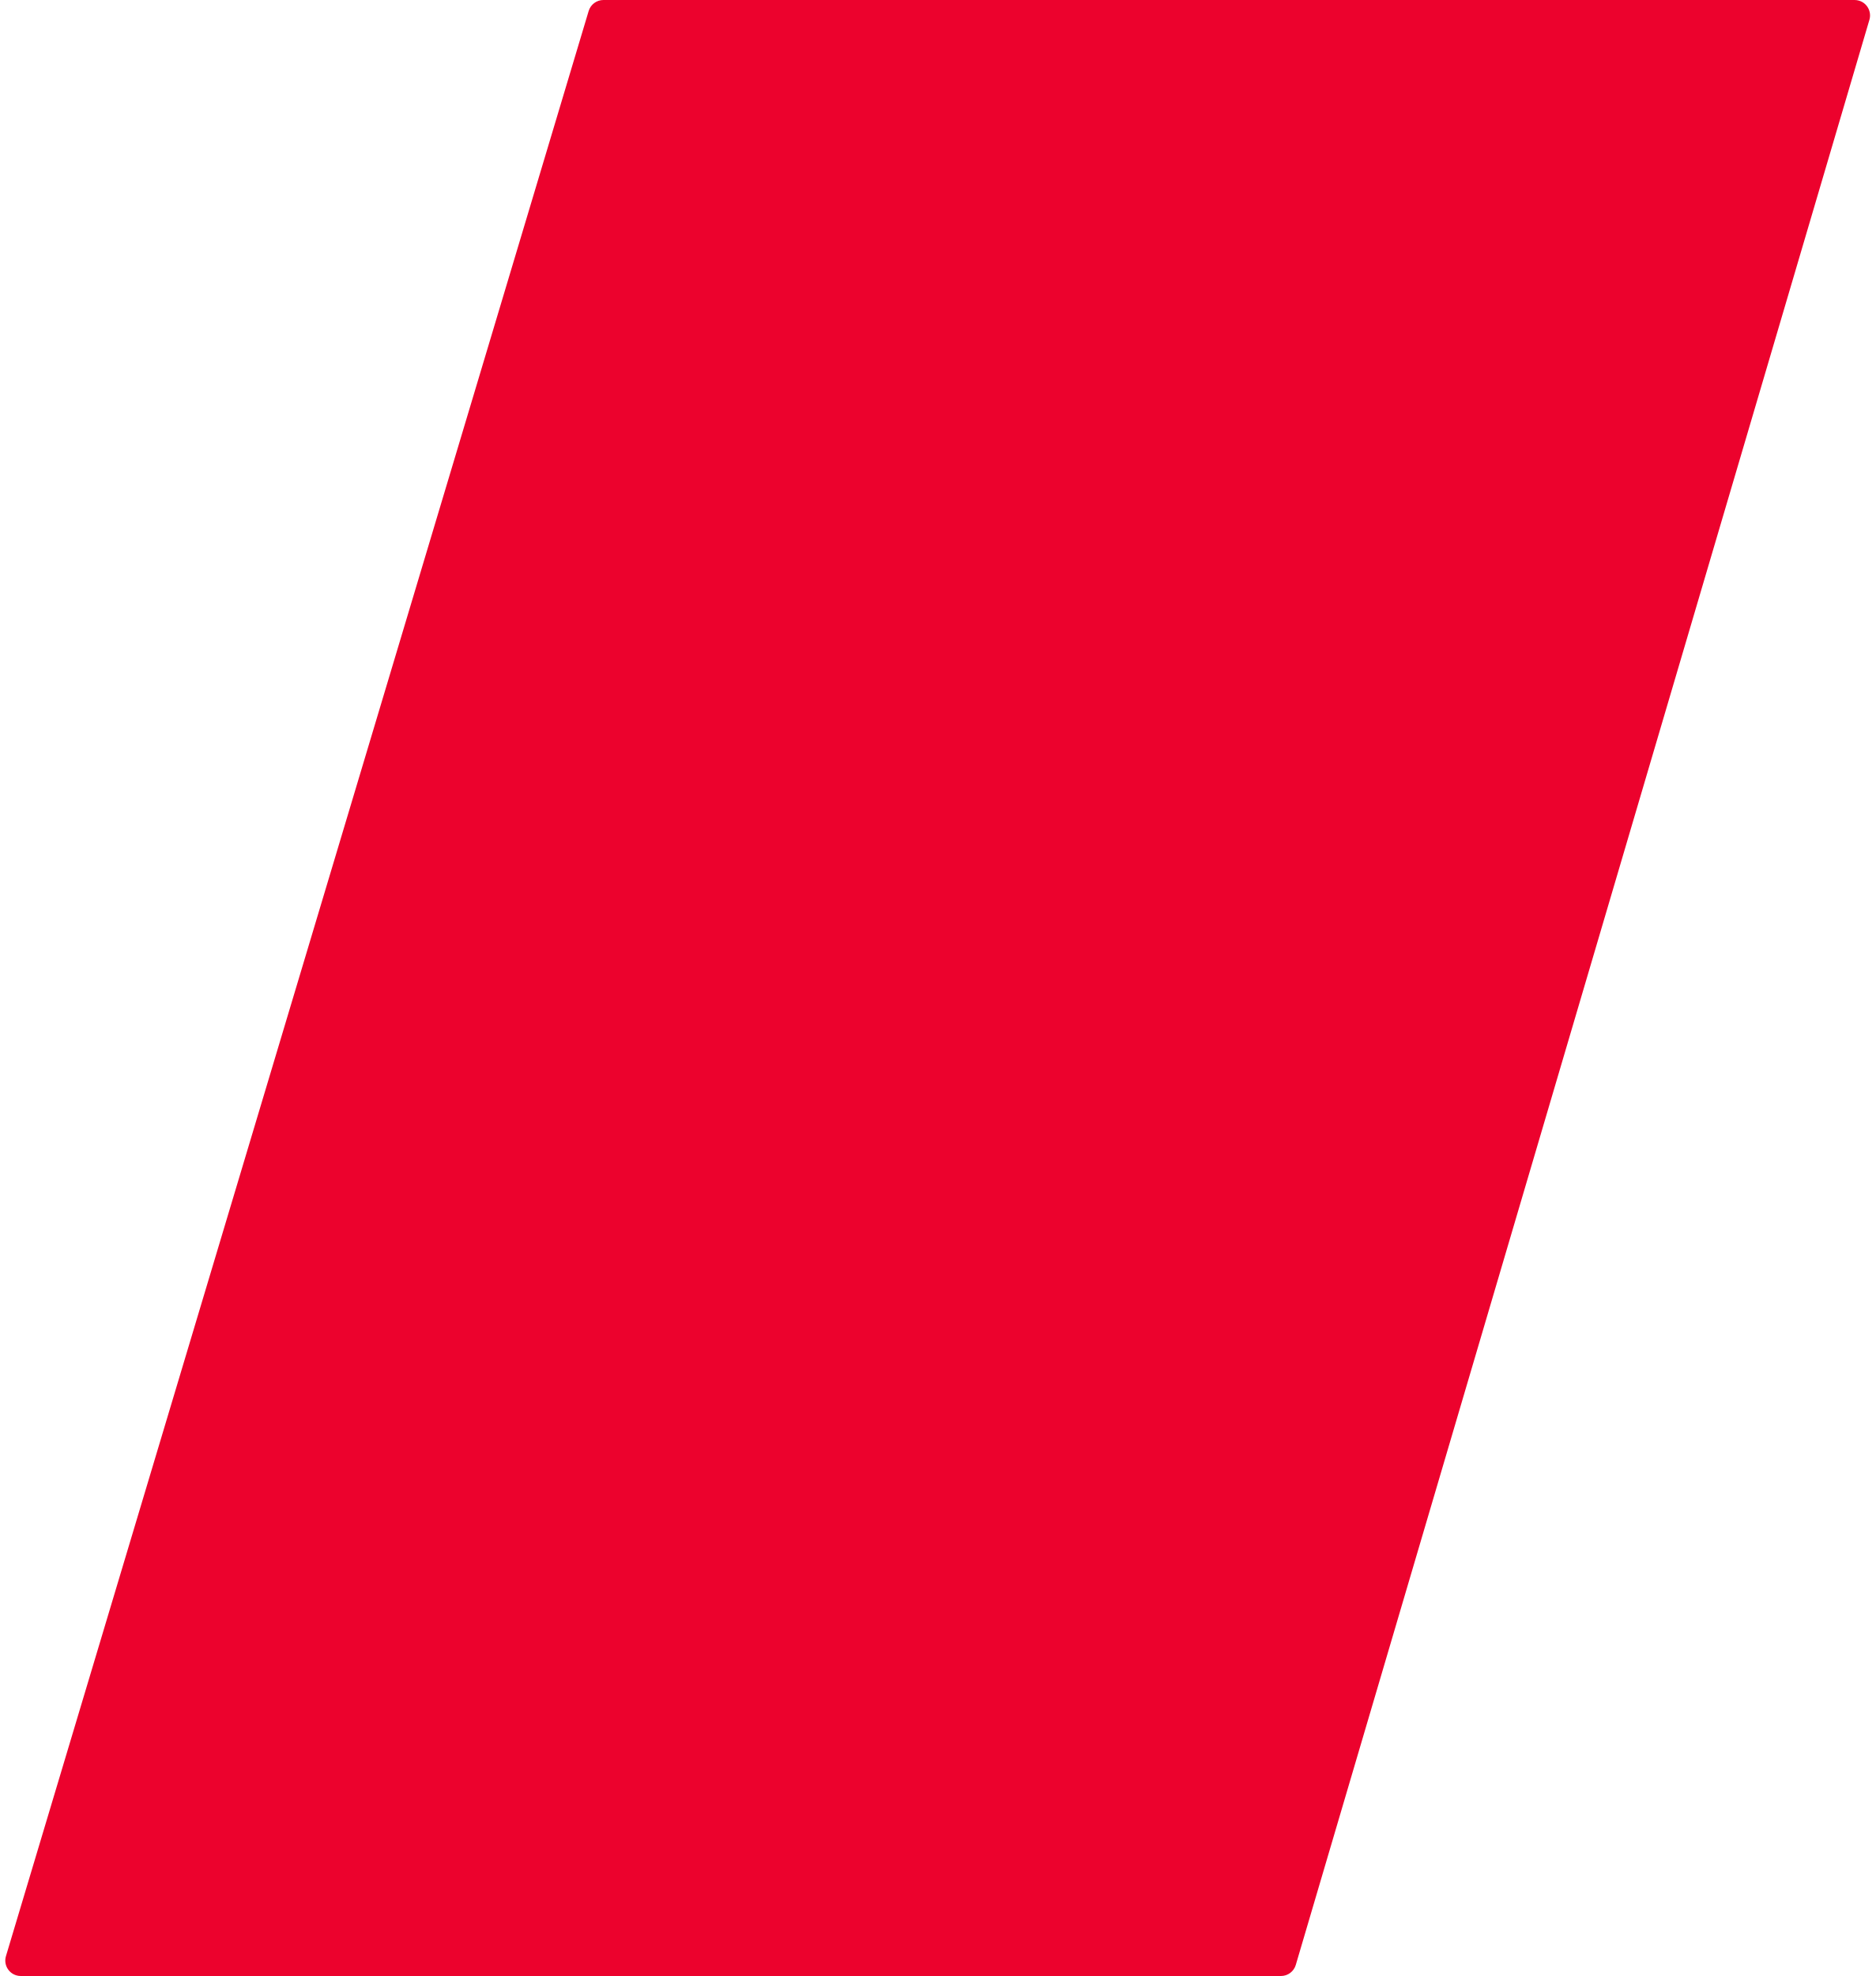
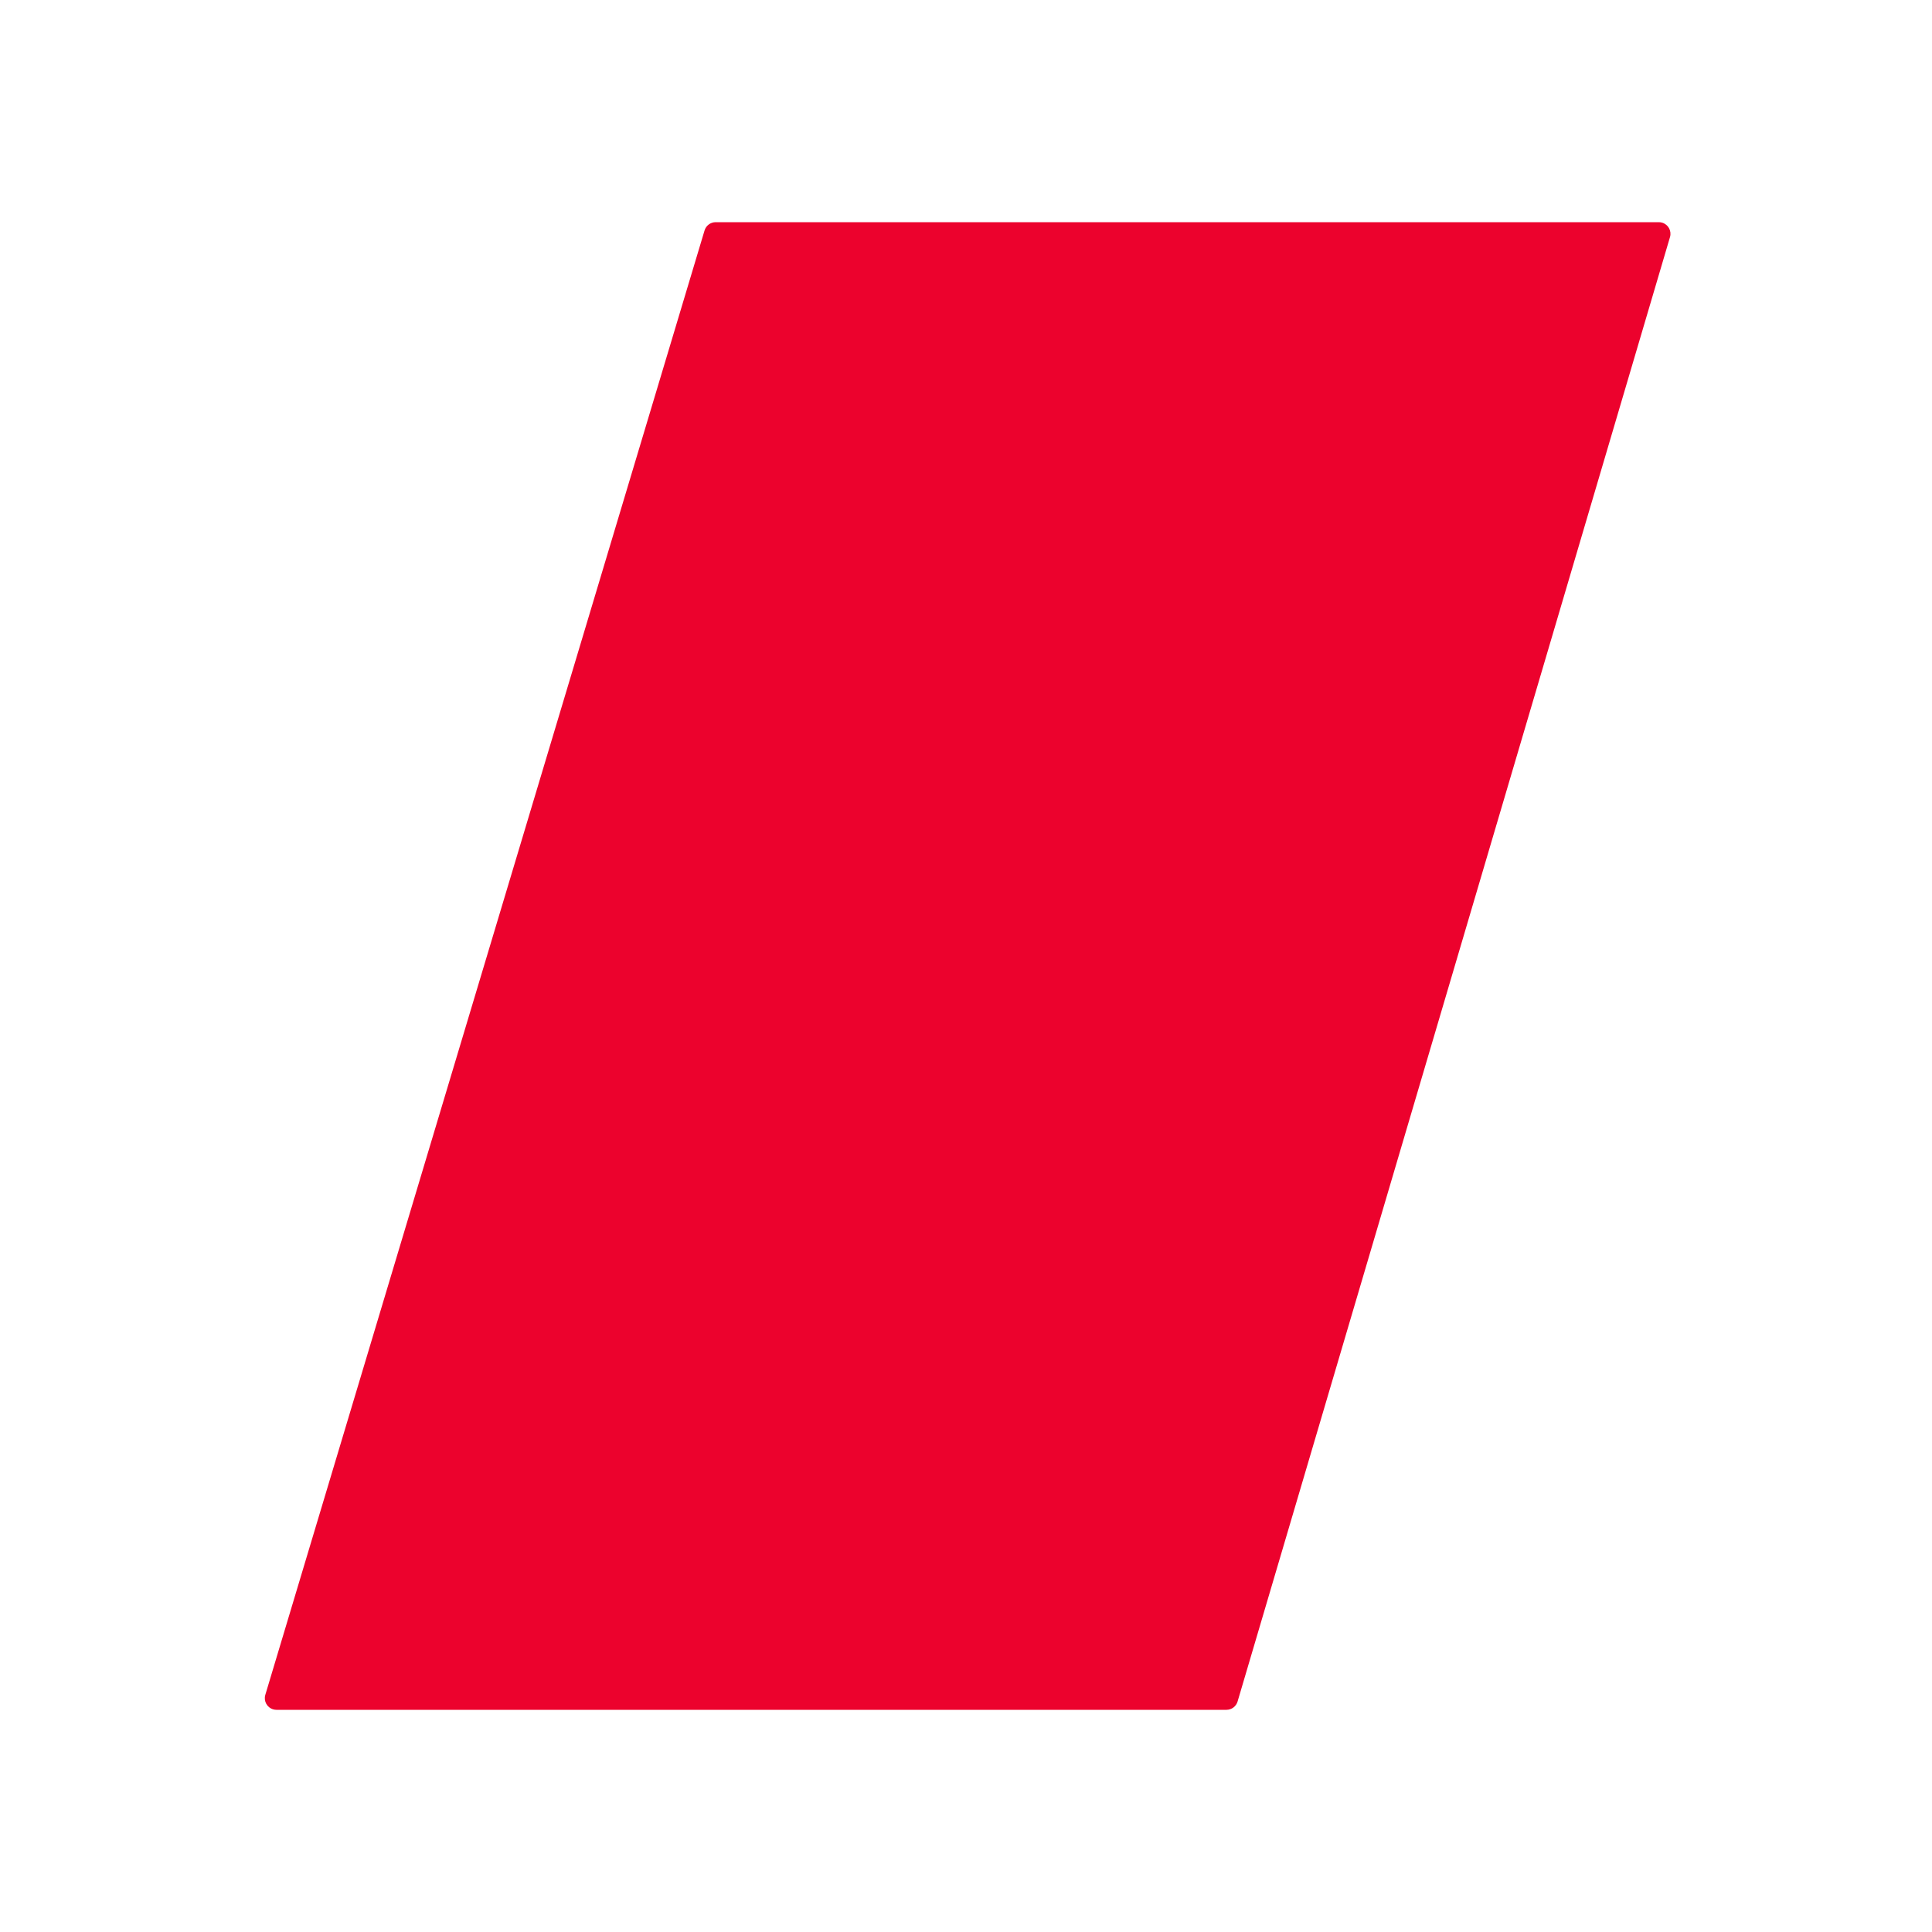
- <svg xmlns="http://www.w3.org/2000/svg" width="243px" height="256px" viewBox="0 0 243 256" version="1.1">
-   <g id="Artboard" stroke="none" stroke-width="1" fill="none" fill-rule="evenodd">
-     <path d="M76.28,1.426 L0.771,253.426 C0.454,254.484 1.055,255.599 2.113,255.916 C2.299,255.972 2.493,256 2.687,256 L165.992,256 C166.879,256 167.66,255.416 167.911,254.566 L242.243,2.566 C242.556,1.506 241.95,0.394 240.891,0.082 C240.707,0.028 240.516,3.55271368e-15 240.325,3.77475828e-15 L78.195,5.32907052e-15 C77.312,5.55111512e-15 76.533,0.58 76.28,1.426 Z" id="Path" fill="#EC022D" />
+ <svg xmlns="http://www.w3.org/2000/svg" width="600px" height="600px" viewBox="0 0 600 600" version="1.1">
+   <g id="/assets/icon" stroke="none" stroke-width="1" fill="none" fill-rule="evenodd">
+     <path d="M218.806,71.572 L82.394,526.354 C81.821,528.263 82.905,530.275 84.814,530.848 C85.15,530.949 85.5,531 85.851,531 L380.883,531 C382.483,531 383.891,529.947 384.344,528.413 L518.632,73.632 C519.197,71.72 518.105,69.712 516.193,69.148 C515.861,69.05 515.517,69 515.171,69 L222.263,69 C220.669,69 219.264,70.046 218.806,71.572 Z" id="Path" fill="#EC022D" />
  </g>
</svg>
